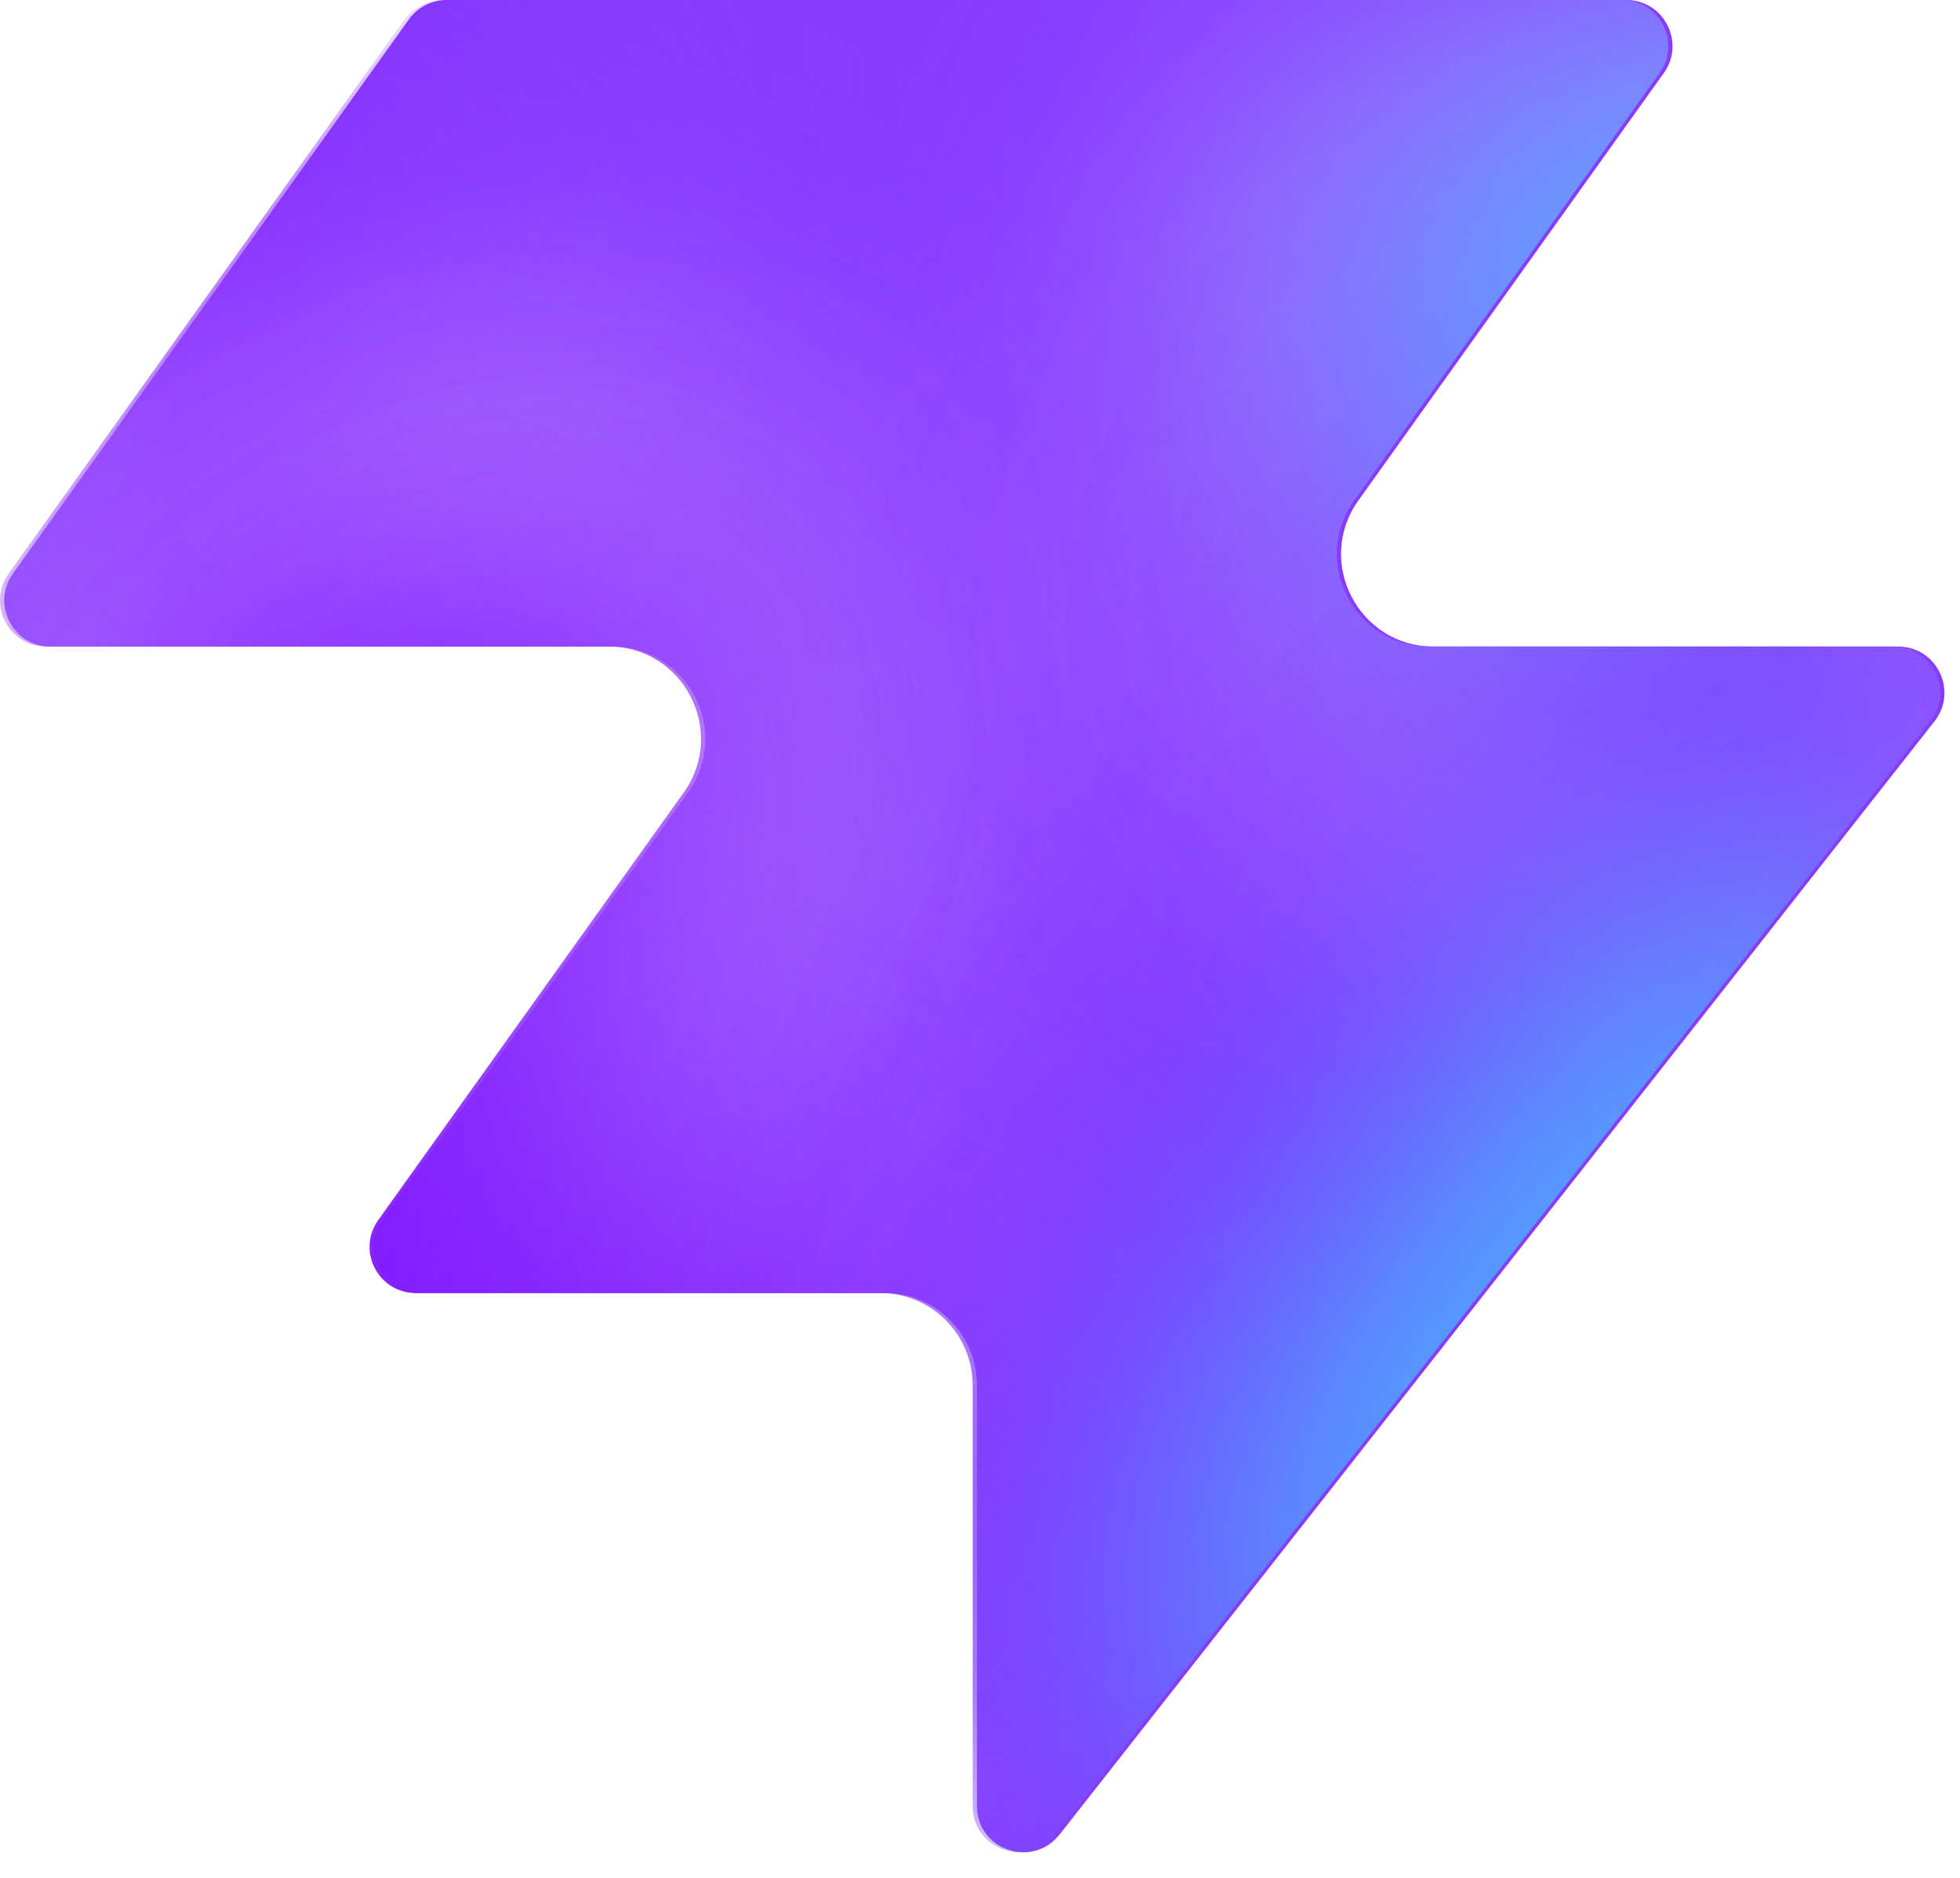
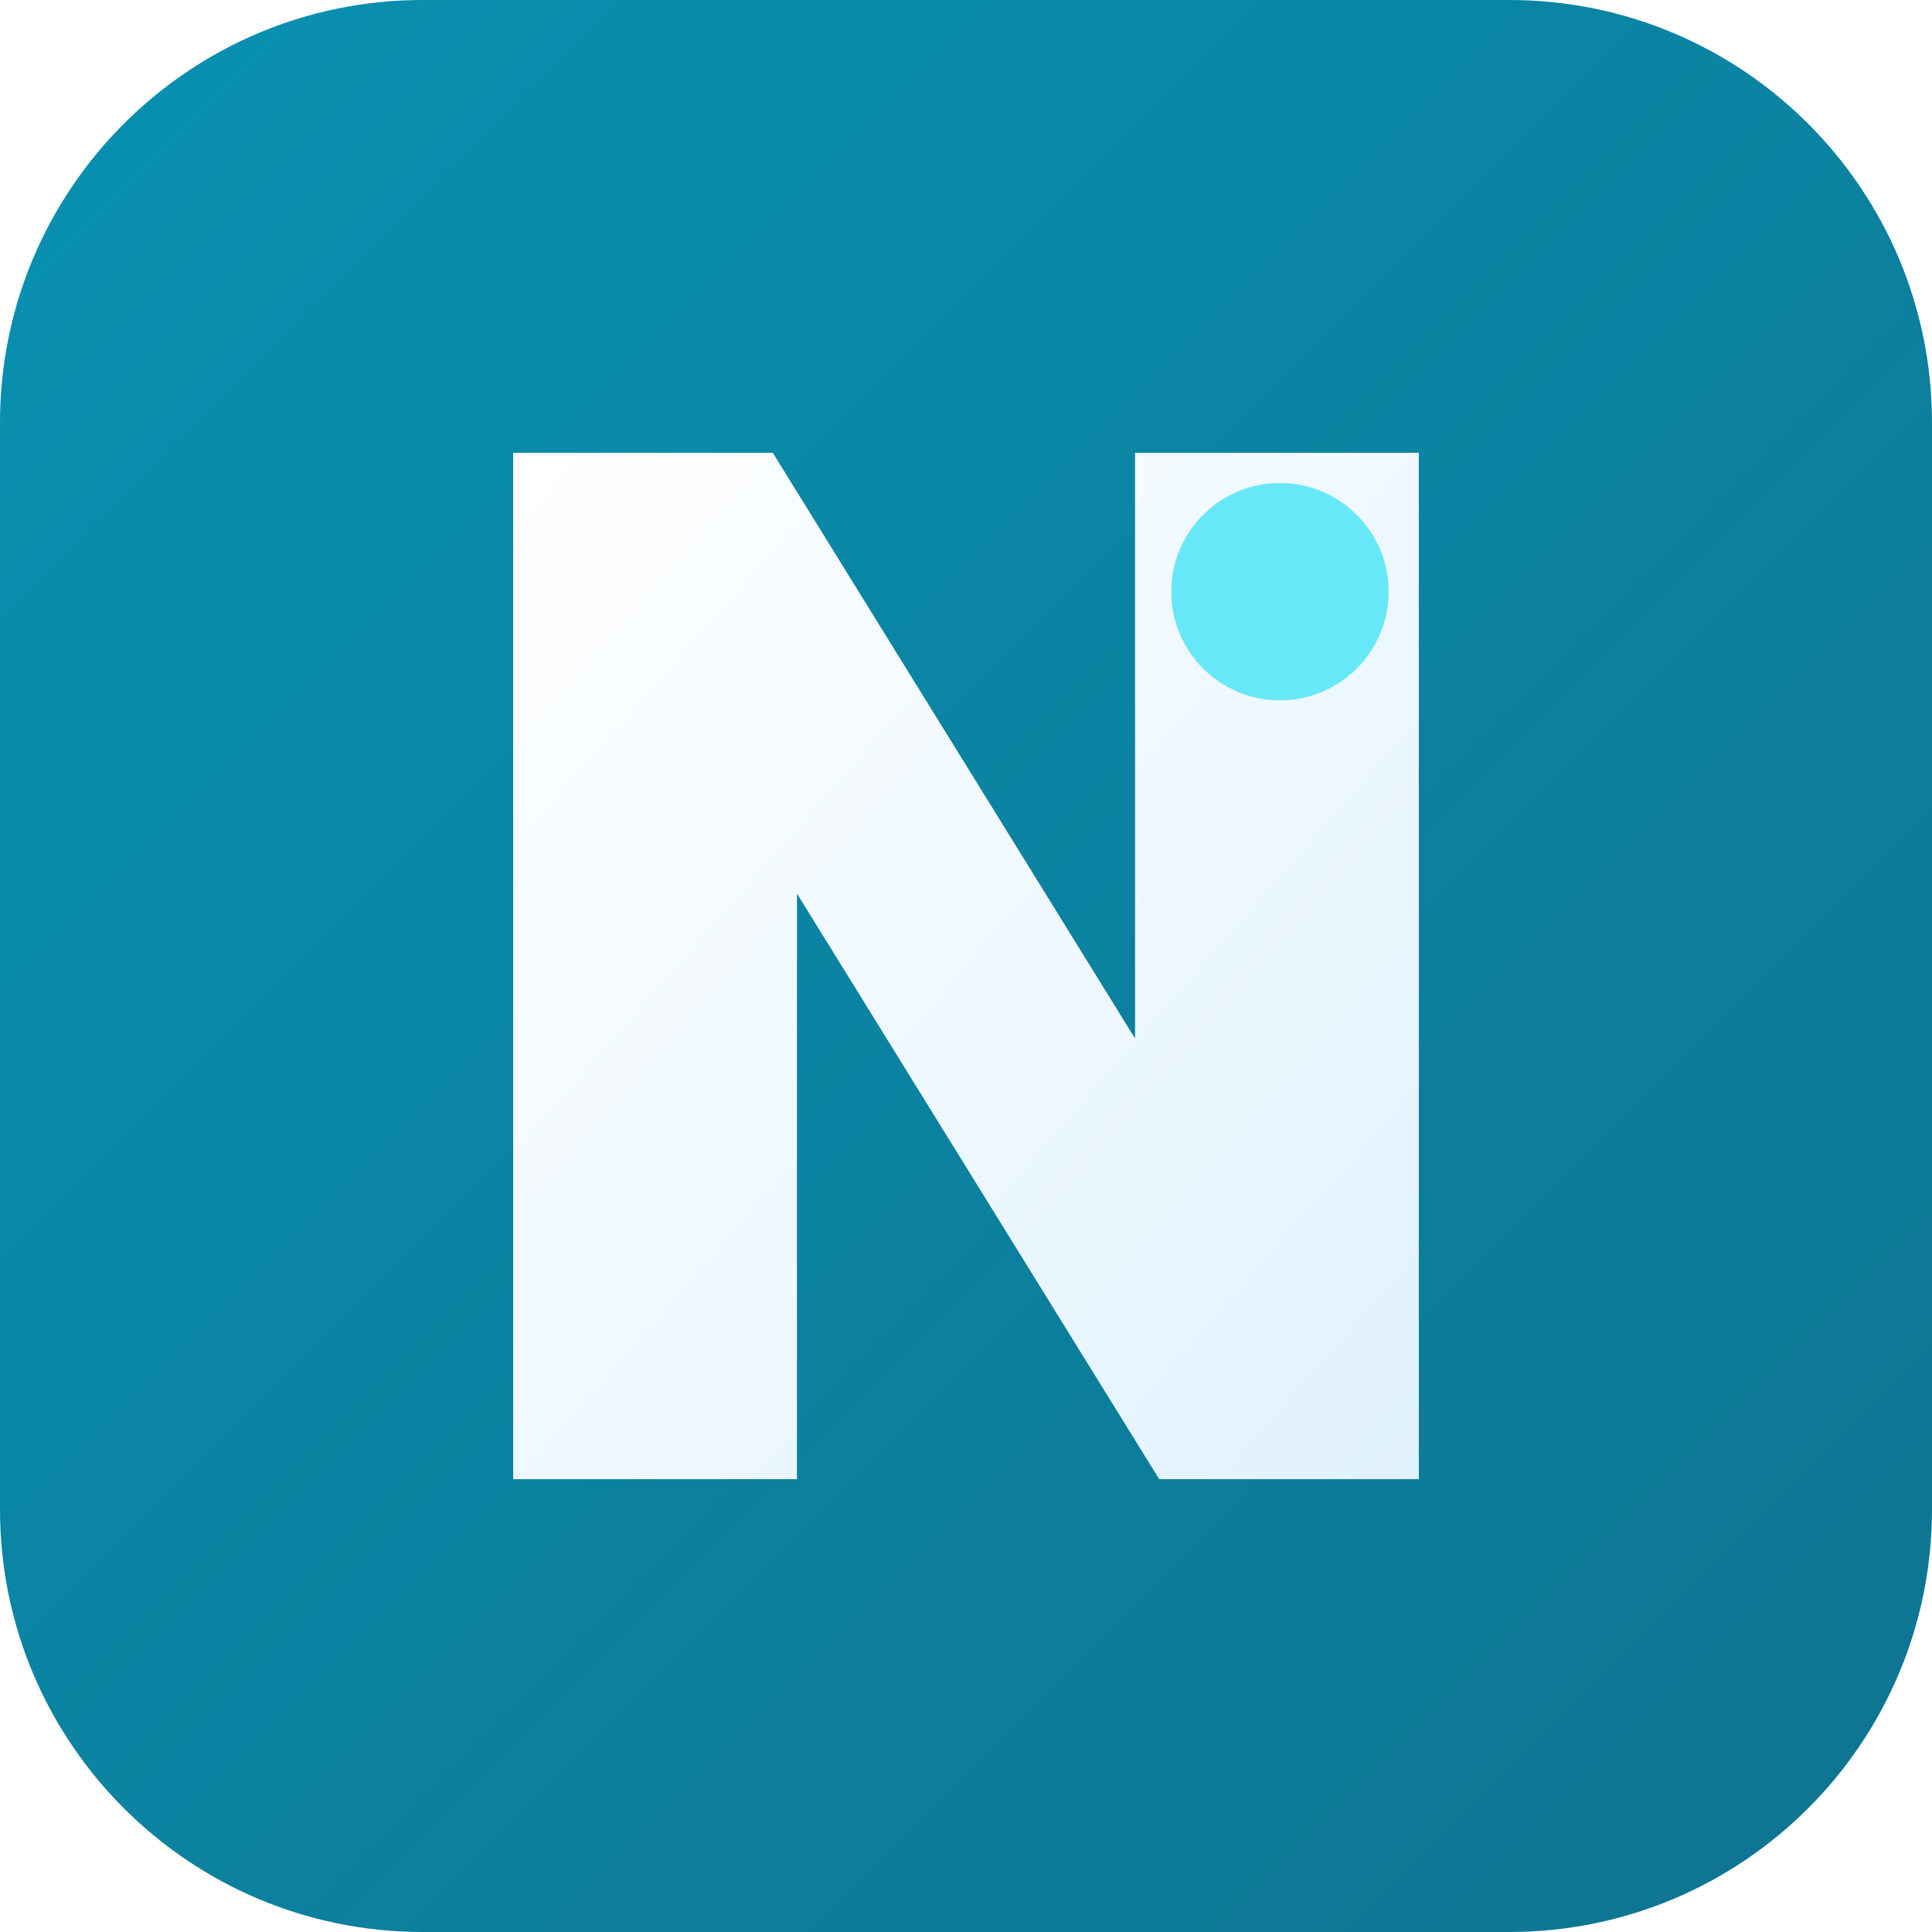
- <svg xmlns="http://www.w3.org/2000/svg" width="48" height="46" fill="none" viewBox="0 0 48 46">
-   <path fill="#863bff" d="M25.946 44.938c-.664.845-2.021.375-2.021-.698V33.937a2.26 2.26 0 0 0-2.262-2.262H10.287c-.92 0-1.456-1.04-.92-1.788l7.48-10.471c1.07-1.497 0-3.578-1.842-3.578H1.237c-.92 0-1.456-1.04-.92-1.788L10.013.474c.214-.297.556-.474.92-.474h28.894c.92 0 1.456 1.04.92 1.788l-7.48 10.471c-1.07 1.498 0 3.579 1.842 3.579h11.377c.943 0 1.473 1.088.89 1.83L25.947 44.94z" style="fill:#863bff;fill:color(display-p3 .525 .23 1);fill-opacity:1" />
-   <mask id="a" width="48" height="46" x="0" y="0" maskUnits="userSpaceOnUse" style="mask-type:alpha">
-     <path fill="#000" d="M25.842 44.938c-.664.844-2.021.375-2.021-.698V33.937a2.26 2.26 0 0 0-2.262-2.262H10.183c-.92 0-1.456-1.04-.92-1.788l7.48-10.471c1.07-1.498 0-3.579-1.842-3.579H1.133c-.92 0-1.456-1.04-.92-1.787L9.91.473c.214-.297.556-.474.92-.474h28.894c.92 0 1.456 1.04.92 1.788l-7.48 10.471c-1.07 1.498 0 3.578 1.842 3.578h11.377c.943 0 1.473 1.088.89 1.832L25.843 44.94z" style="fill:#000;fill-opacity:1" />
-   </mask>
-   <g mask="url(#a)">
-     <g filter="url(#b)">
-       <ellipse cx="5.508" cy="14.704" fill="#ede6ff" rx="5.508" ry="14.704" style="fill:#ede6ff;fill:color(display-p3 .927 .903 1);fill-opacity:1" transform="matrix(.00324 1 1 -.00324 -4.47 31.516)" />
-     </g>
-     <g filter="url(#c)">
-       <ellipse cx="10.399" cy="29.851" fill="#ede6ff" rx="10.399" ry="29.851" style="fill:#ede6ff;fill:color(display-p3 .927 .903 1);fill-opacity:1" transform="matrix(.00324 1 1 -.00324 -39.328 7.883)" />
-     </g>
-     <g filter="url(#d)">
-       <ellipse cx="5.508" cy="30.487" fill="#7e14ff" rx="5.508" ry="30.487" style="fill:#7e14ff;fill:color(display-p3 .492 .077 1);fill-opacity:1" transform="rotate(89.814 -25.913 -14.639)scale(1 -1)" />
-     </g>
-     <g filter="url(#e)">
-       <ellipse cx="5.508" cy="30.599" fill="#7e14ff" rx="5.508" ry="30.599" style="fill:#7e14ff;fill:color(display-p3 .492 .077 1);fill-opacity:1" transform="rotate(89.814 -32.644 -3.334)scale(1 -1)" />
-     </g>
-     <g filter="url(#f)">
-       <ellipse cx="5.508" cy="30.599" fill="#7e14ff" rx="5.508" ry="30.599" style="fill:#7e14ff;fill:color(display-p3 .492 .077 1);fill-opacity:1" transform="matrix(.00324 1 1 -.00324 -34.34 30.47)" />
-     </g>
-     <g filter="url(#g)">
-       <ellipse cx="14.072" cy="22.078" fill="#ede6ff" rx="14.072" ry="22.078" style="fill:#ede6ff;fill:color(display-p3 .927 .903 1);fill-opacity:1" transform="rotate(93.35 24.506 48.493)scale(-1 1)" />
-     </g>
-     <g filter="url(#h)">
-       <ellipse cx="3.47" cy="21.501" fill="#7e14ff" rx="3.47" ry="21.501" style="fill:#7e14ff;fill:color(display-p3 .492 .077 1);fill-opacity:1" transform="rotate(89.009 28.708 47.59)scale(-1 1)" />
-     </g>
-     <g filter="url(#i)">
-       <ellipse cx="3.47" cy="21.501" fill="#7e14ff" rx="3.47" ry="21.501" style="fill:#7e14ff;fill:color(display-p3 .492 .077 1);fill-opacity:1" transform="rotate(89.009 28.708 47.59)scale(-1 1)" />
-     </g>
-     <g filter="url(#j)">
-       <ellipse cx=".387" cy="8.972" fill="#7e14ff" rx="4.407" ry="29.108" style="fill:#7e14ff;fill:color(display-p3 .492 .077 1);fill-opacity:1" transform="rotate(39.51 .387 8.972)" />
-     </g>
-     <g filter="url(#k)">
-       <ellipse cx="47.523" cy="-6.092" fill="#7e14ff" rx="4.407" ry="29.108" style="fill:#7e14ff;fill:color(display-p3 .492 .077 1);fill-opacity:1" transform="rotate(37.892 47.523 -6.092)" />
-     </g>
-     <g filter="url(#l)">
-       <ellipse cx="41.412" cy="6.333" fill="#47bfff" rx="5.971" ry="9.665" style="fill:#47bfff;fill:color(display-p3 .28 .748 1);fill-opacity:1" transform="rotate(37.892 41.412 6.333)" />
-     </g>
-     <g filter="url(#m)">
-       <ellipse cx="-1.879" cy="38.332" fill="#7e14ff" rx="4.407" ry="29.108" style="fill:#7e14ff;fill:color(display-p3 .492 .077 1);fill-opacity:1" transform="rotate(37.892 -1.88 38.332)" />
-     </g>
-     <g filter="url(#n)">
-       <ellipse cx="-1.879" cy="38.332" fill="#7e14ff" rx="4.407" ry="29.108" style="fill:#7e14ff;fill:color(display-p3 .492 .077 1);fill-opacity:1" transform="rotate(37.892 -1.88 38.332)" />
-     </g>
-     <g filter="url(#o)">
-       <ellipse cx="35.651" cy="29.907" fill="#7e14ff" rx="4.407" ry="29.108" style="fill:#7e14ff;fill:color(display-p3 .492 .077 1);fill-opacity:1" transform="rotate(37.892 35.651 29.907)" />
-     </g>
-     <g filter="url(#p)">
-       <ellipse cx="38.418" cy="32.4" fill="#47bfff" rx="5.971" ry="15.297" style="fill:#47bfff;fill:color(display-p3 .28 .748 1);fill-opacity:1" transform="rotate(37.892 38.418 32.4)" />
-     </g>
-   </g>
+ <svg xmlns="http://www.w3.org/2000/svg" viewBox="0 0 32 32" fill="none">
  <defs>
-     <filter id="b" width="60.045" height="41.654" x="-19.77" y="16.149" color-interpolation-filters="sRGB" filterUnits="userSpaceOnUse">
-       <feFlood flood-opacity="0" result="BackgroundImageFix" />
-       <feBlend in="SourceGraphic" in2="BackgroundImageFix" result="shape" />
-       <feGaussianBlur result="effect1_foregroundBlur_2002_17158" stdDeviation="7.659" />
-     </filter>
-     <filter id="c" width="90.34" height="51.437" x="-54.613" y="-7.533" color-interpolation-filters="sRGB" filterUnits="userSpaceOnUse">
-       <feFlood flood-opacity="0" result="BackgroundImageFix" />
-       <feBlend in="SourceGraphic" in2="BackgroundImageFix" result="shape" />
-       <feGaussianBlur result="effect1_foregroundBlur_2002_17158" stdDeviation="7.659" />
-     </filter>
-     <filter id="d" width="79.355" height="29.4" x="-49.64" y="2.03" color-interpolation-filters="sRGB" filterUnits="userSpaceOnUse">
-       <feFlood flood-opacity="0" result="BackgroundImageFix" />
-       <feBlend in="SourceGraphic" in2="BackgroundImageFix" result="shape" />
-       <feGaussianBlur result="effect1_foregroundBlur_2002_17158" stdDeviation="4.596" />
-     </filter>
-     <filter id="e" width="79.579" height="29.4" x="-45.045" y="20.029" color-interpolation-filters="sRGB" filterUnits="userSpaceOnUse">
-       <feFlood flood-opacity="0" result="BackgroundImageFix" />
-       <feBlend in="SourceGraphic" in2="BackgroundImageFix" result="shape" />
-       <feGaussianBlur result="effect1_foregroundBlur_2002_17158" stdDeviation="4.596" />
-     </filter>
-     <filter id="f" width="79.579" height="29.4" x="-43.513" y="21.178" color-interpolation-filters="sRGB" filterUnits="userSpaceOnUse">
-       <feFlood flood-opacity="0" result="BackgroundImageFix" />
-       <feBlend in="SourceGraphic" in2="BackgroundImageFix" result="shape" />
-       <feGaussianBlur result="effect1_foregroundBlur_2002_17158" stdDeviation="4.596" />
-     </filter>
-     <filter id="g" width="74.749" height="58.852" x="15.756" y="-17.901" color-interpolation-filters="sRGB" filterUnits="userSpaceOnUse">
-       <feFlood flood-opacity="0" result="BackgroundImageFix" />
-       <feBlend in="SourceGraphic" in2="BackgroundImageFix" result="shape" />
-       <feGaussianBlur result="effect1_foregroundBlur_2002_17158" stdDeviation="7.659" />
-     </filter>
-     <filter id="h" width="61.377" height="25.362" x="23.548" y="2.284" color-interpolation-filters="sRGB" filterUnits="userSpaceOnUse">
-       <feFlood flood-opacity="0" result="BackgroundImageFix" />
-       <feBlend in="SourceGraphic" in2="BackgroundImageFix" result="shape" />
-       <feGaussianBlur result="effect1_foregroundBlur_2002_17158" stdDeviation="4.596" />
-     </filter>
-     <filter id="i" width="61.377" height="25.362" x="23.548" y="2.284" color-interpolation-filters="sRGB" filterUnits="userSpaceOnUse">
-       <feFlood flood-opacity="0" result="BackgroundImageFix" />
-       <feBlend in="SourceGraphic" in2="BackgroundImageFix" result="shape" />
-       <feGaussianBlur result="effect1_foregroundBlur_2002_17158" stdDeviation="4.596" />
-     </filter>
-     <filter id="j" width="56.045" height="63.649" x="-27.636" y="-22.853" color-interpolation-filters="sRGB" filterUnits="userSpaceOnUse">
-       <feFlood flood-opacity="0" result="BackgroundImageFix" />
-       <feBlend in="SourceGraphic" in2="BackgroundImageFix" result="shape" />
-       <feGaussianBlur result="effect1_foregroundBlur_2002_17158" stdDeviation="4.596" />
-     </filter>
-     <filter id="k" width="54.814" height="64.646" x="20.116" y="-38.415" color-interpolation-filters="sRGB" filterUnits="userSpaceOnUse">
-       <feFlood flood-opacity="0" result="BackgroundImageFix" />
-       <feBlend in="SourceGraphic" in2="BackgroundImageFix" result="shape" />
-       <feGaussianBlur result="effect1_foregroundBlur_2002_17158" stdDeviation="4.596" />
-     </filter>
-     <filter id="l" width="33.541" height="35.313" x="24.641" y="-11.323" color-interpolation-filters="sRGB" filterUnits="userSpaceOnUse">
-       <feFlood flood-opacity="0" result="BackgroundImageFix" />
-       <feBlend in="SourceGraphic" in2="BackgroundImageFix" result="shape" />
-       <feGaussianBlur result="effect1_foregroundBlur_2002_17158" stdDeviation="4.596" />
-     </filter>
-     <filter id="m" width="54.814" height="64.646" x="-29.286" y="6.009" color-interpolation-filters="sRGB" filterUnits="userSpaceOnUse">
-       <feFlood flood-opacity="0" result="BackgroundImageFix" />
-       <feBlend in="SourceGraphic" in2="BackgroundImageFix" result="shape" />
-       <feGaussianBlur result="effect1_foregroundBlur_2002_17158" stdDeviation="4.596" />
-     </filter>
-     <filter id="n" width="54.814" height="64.646" x="-29.286" y="6.009" color-interpolation-filters="sRGB" filterUnits="userSpaceOnUse">
-       <feFlood flood-opacity="0" result="BackgroundImageFix" />
-       <feBlend in="SourceGraphic" in2="BackgroundImageFix" result="shape" />
-       <feGaussianBlur result="effect1_foregroundBlur_2002_17158" stdDeviation="4.596" />
-     </filter>
-     <filter id="o" width="54.814" height="64.646" x="8.244" y="-2.416" color-interpolation-filters="sRGB" filterUnits="userSpaceOnUse">
-       <feFlood flood-opacity="0" result="BackgroundImageFix" />
-       <feBlend in="SourceGraphic" in2="BackgroundImageFix" result="shape" />
-       <feGaussianBlur result="effect1_foregroundBlur_2002_17158" stdDeviation="4.596" />
-     </filter>
-     <filter id="p" width="39.409" height="43.623" x="18.713" y="10.588" color-interpolation-filters="sRGB" filterUnits="userSpaceOnUse">
-       <feFlood flood-opacity="0" result="BackgroundImageFix" />
-       <feBlend in="SourceGraphic" in2="BackgroundImageFix" result="shape" />
-       <feGaussianBlur result="effect1_foregroundBlur_2002_17158" stdDeviation="4.596" />
-     </filter>
+     <linearGradient id="favBg" x1="0%" y1="0%" x2="100%" y2="100%">
+       <stop offset="0%" stop-color="#0891B2" />
+       <stop offset="100%" stop-color="#0E7490" />
+     </linearGradient>
+     <linearGradient id="favN" x1="0%" y1="0%" x2="100%" y2="100%">
+       <stop offset="0%" stop-color="#FFFFFF" />
+       <stop offset="100%" stop-color="#E0F2FE" />
+     </linearGradient>
  </defs>
+   <rect width="32" height="32" rx="7" fill="url(#favBg)" />
+   <path d="M8.5 7.5 H12.8 L18.8 17.2 V7.5 H23.5 V24.5 H19.2 L13.2 14.8 V24.5 H8.5 Z" fill="url(#favN)" />
+   <circle cx="21.2" cy="9.8" r="1.8" fill="#67E8F9" />
</svg>
